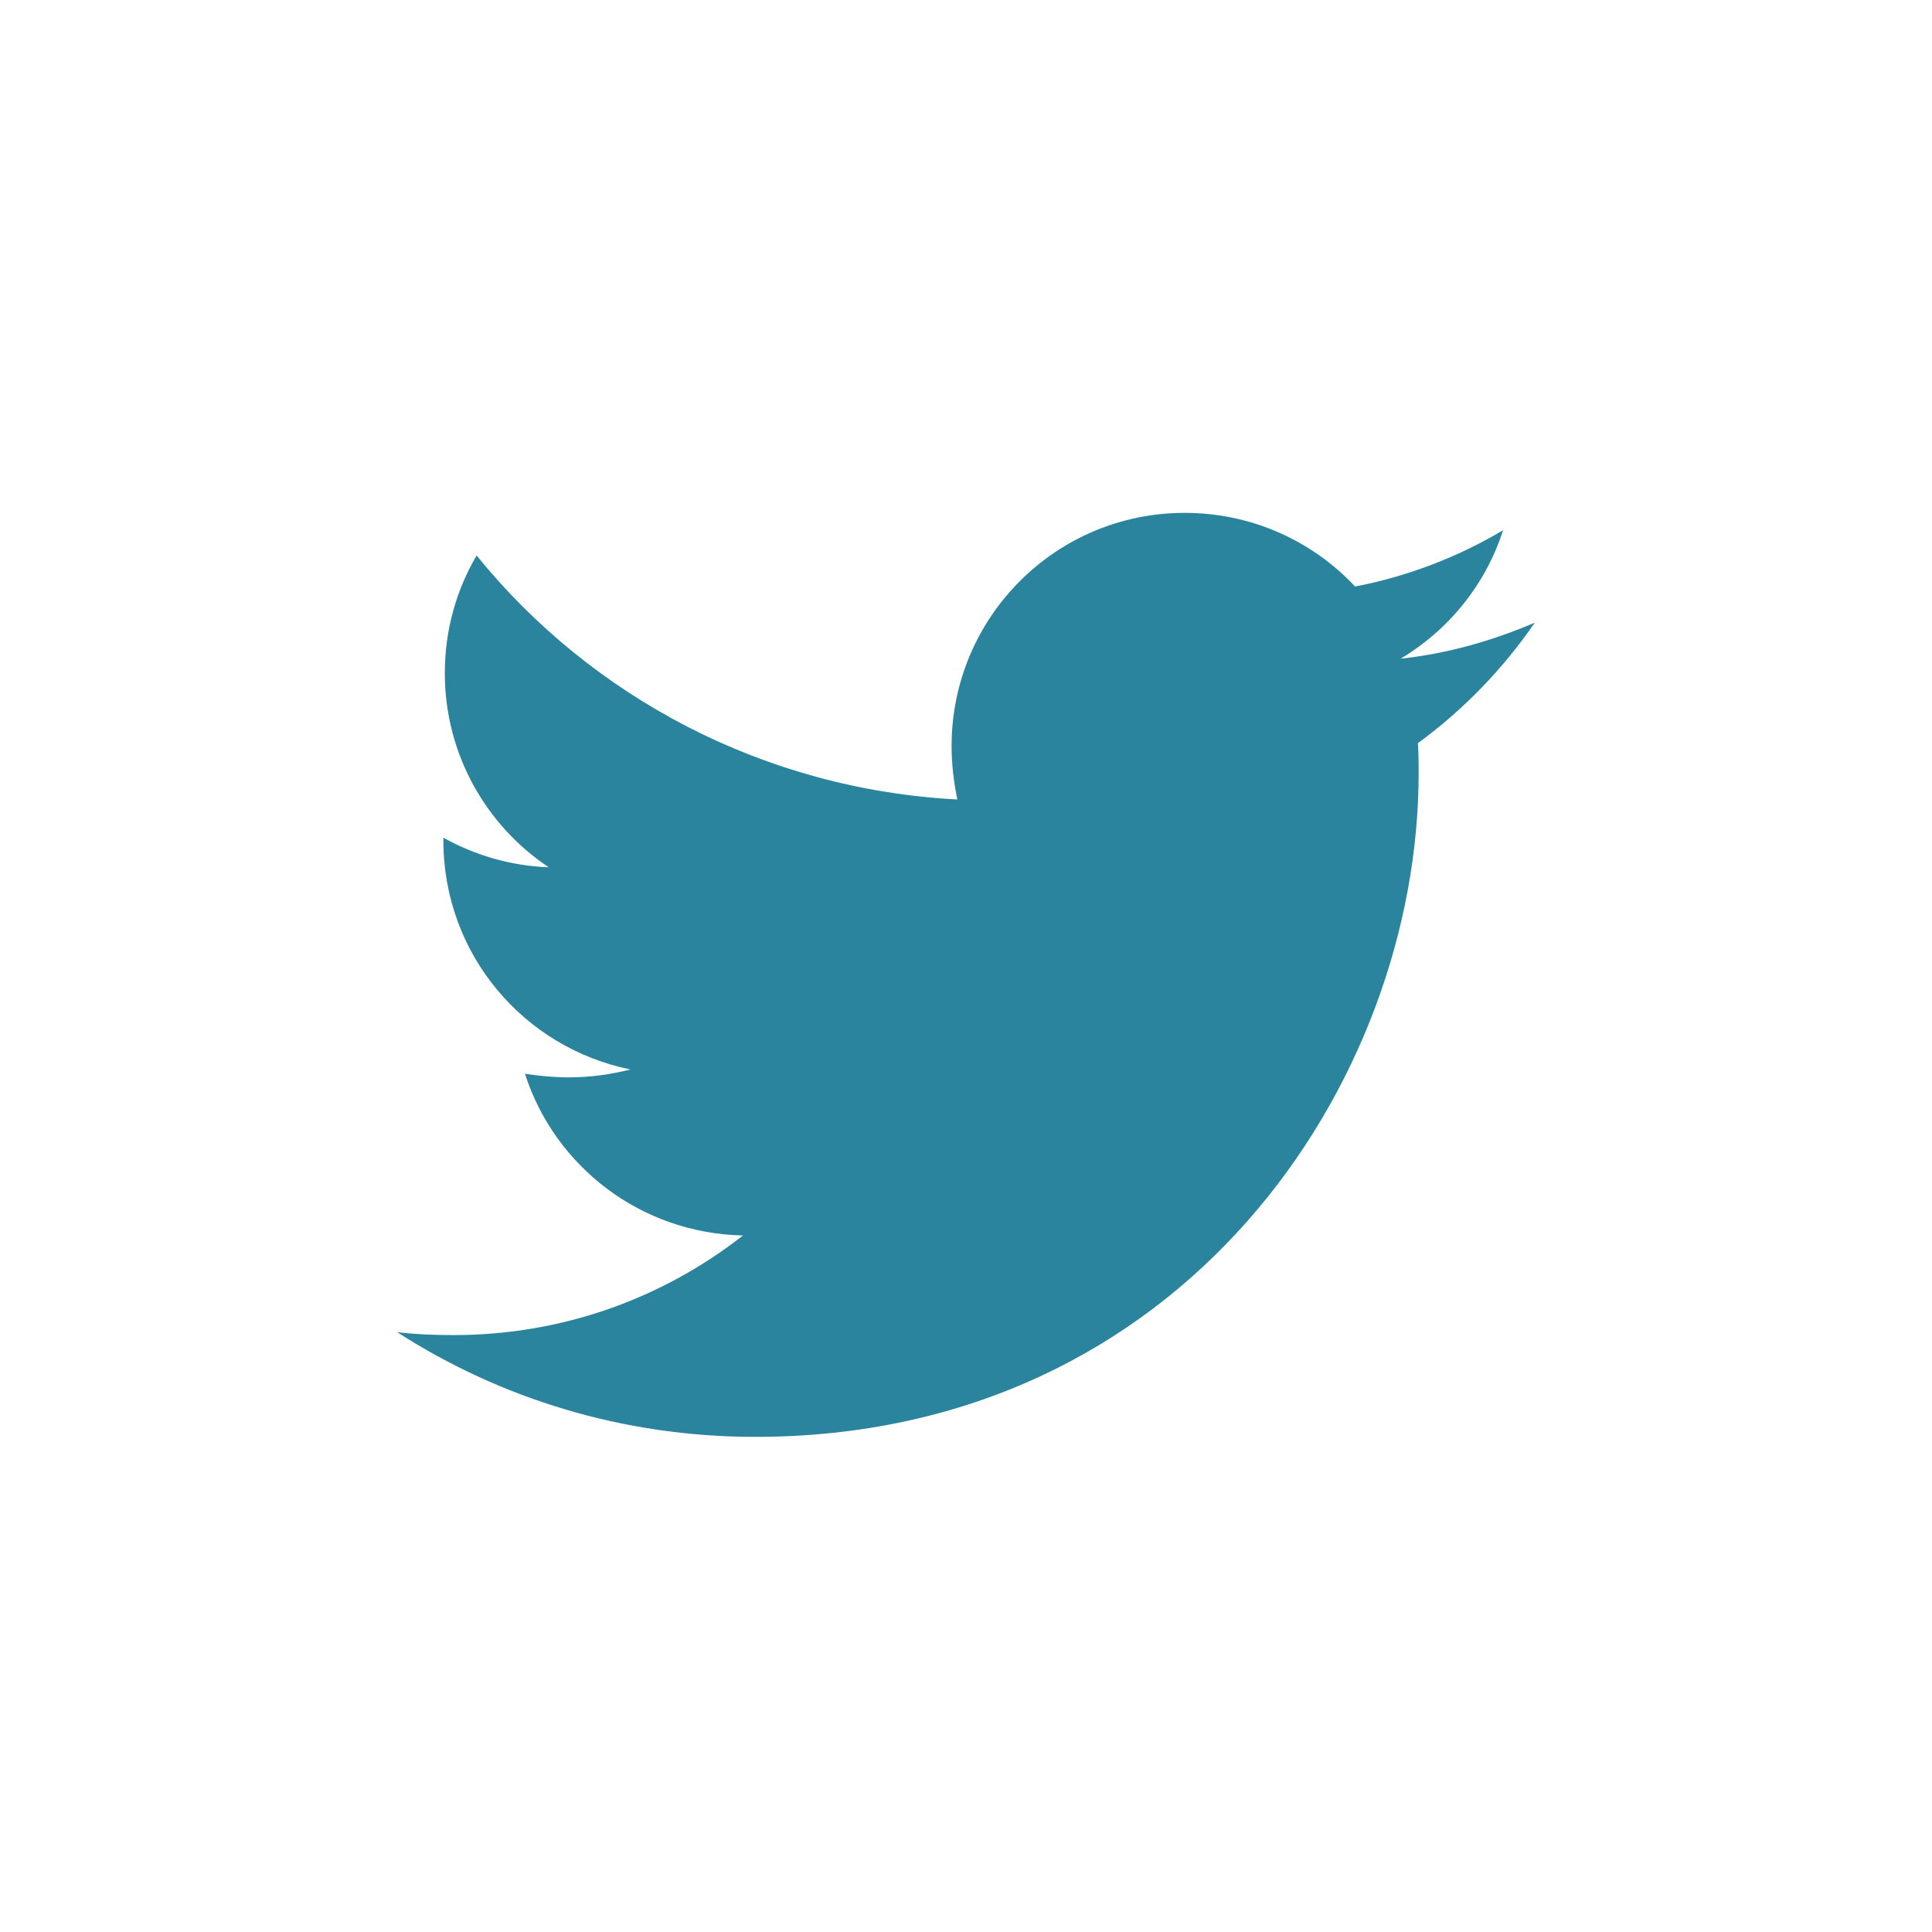
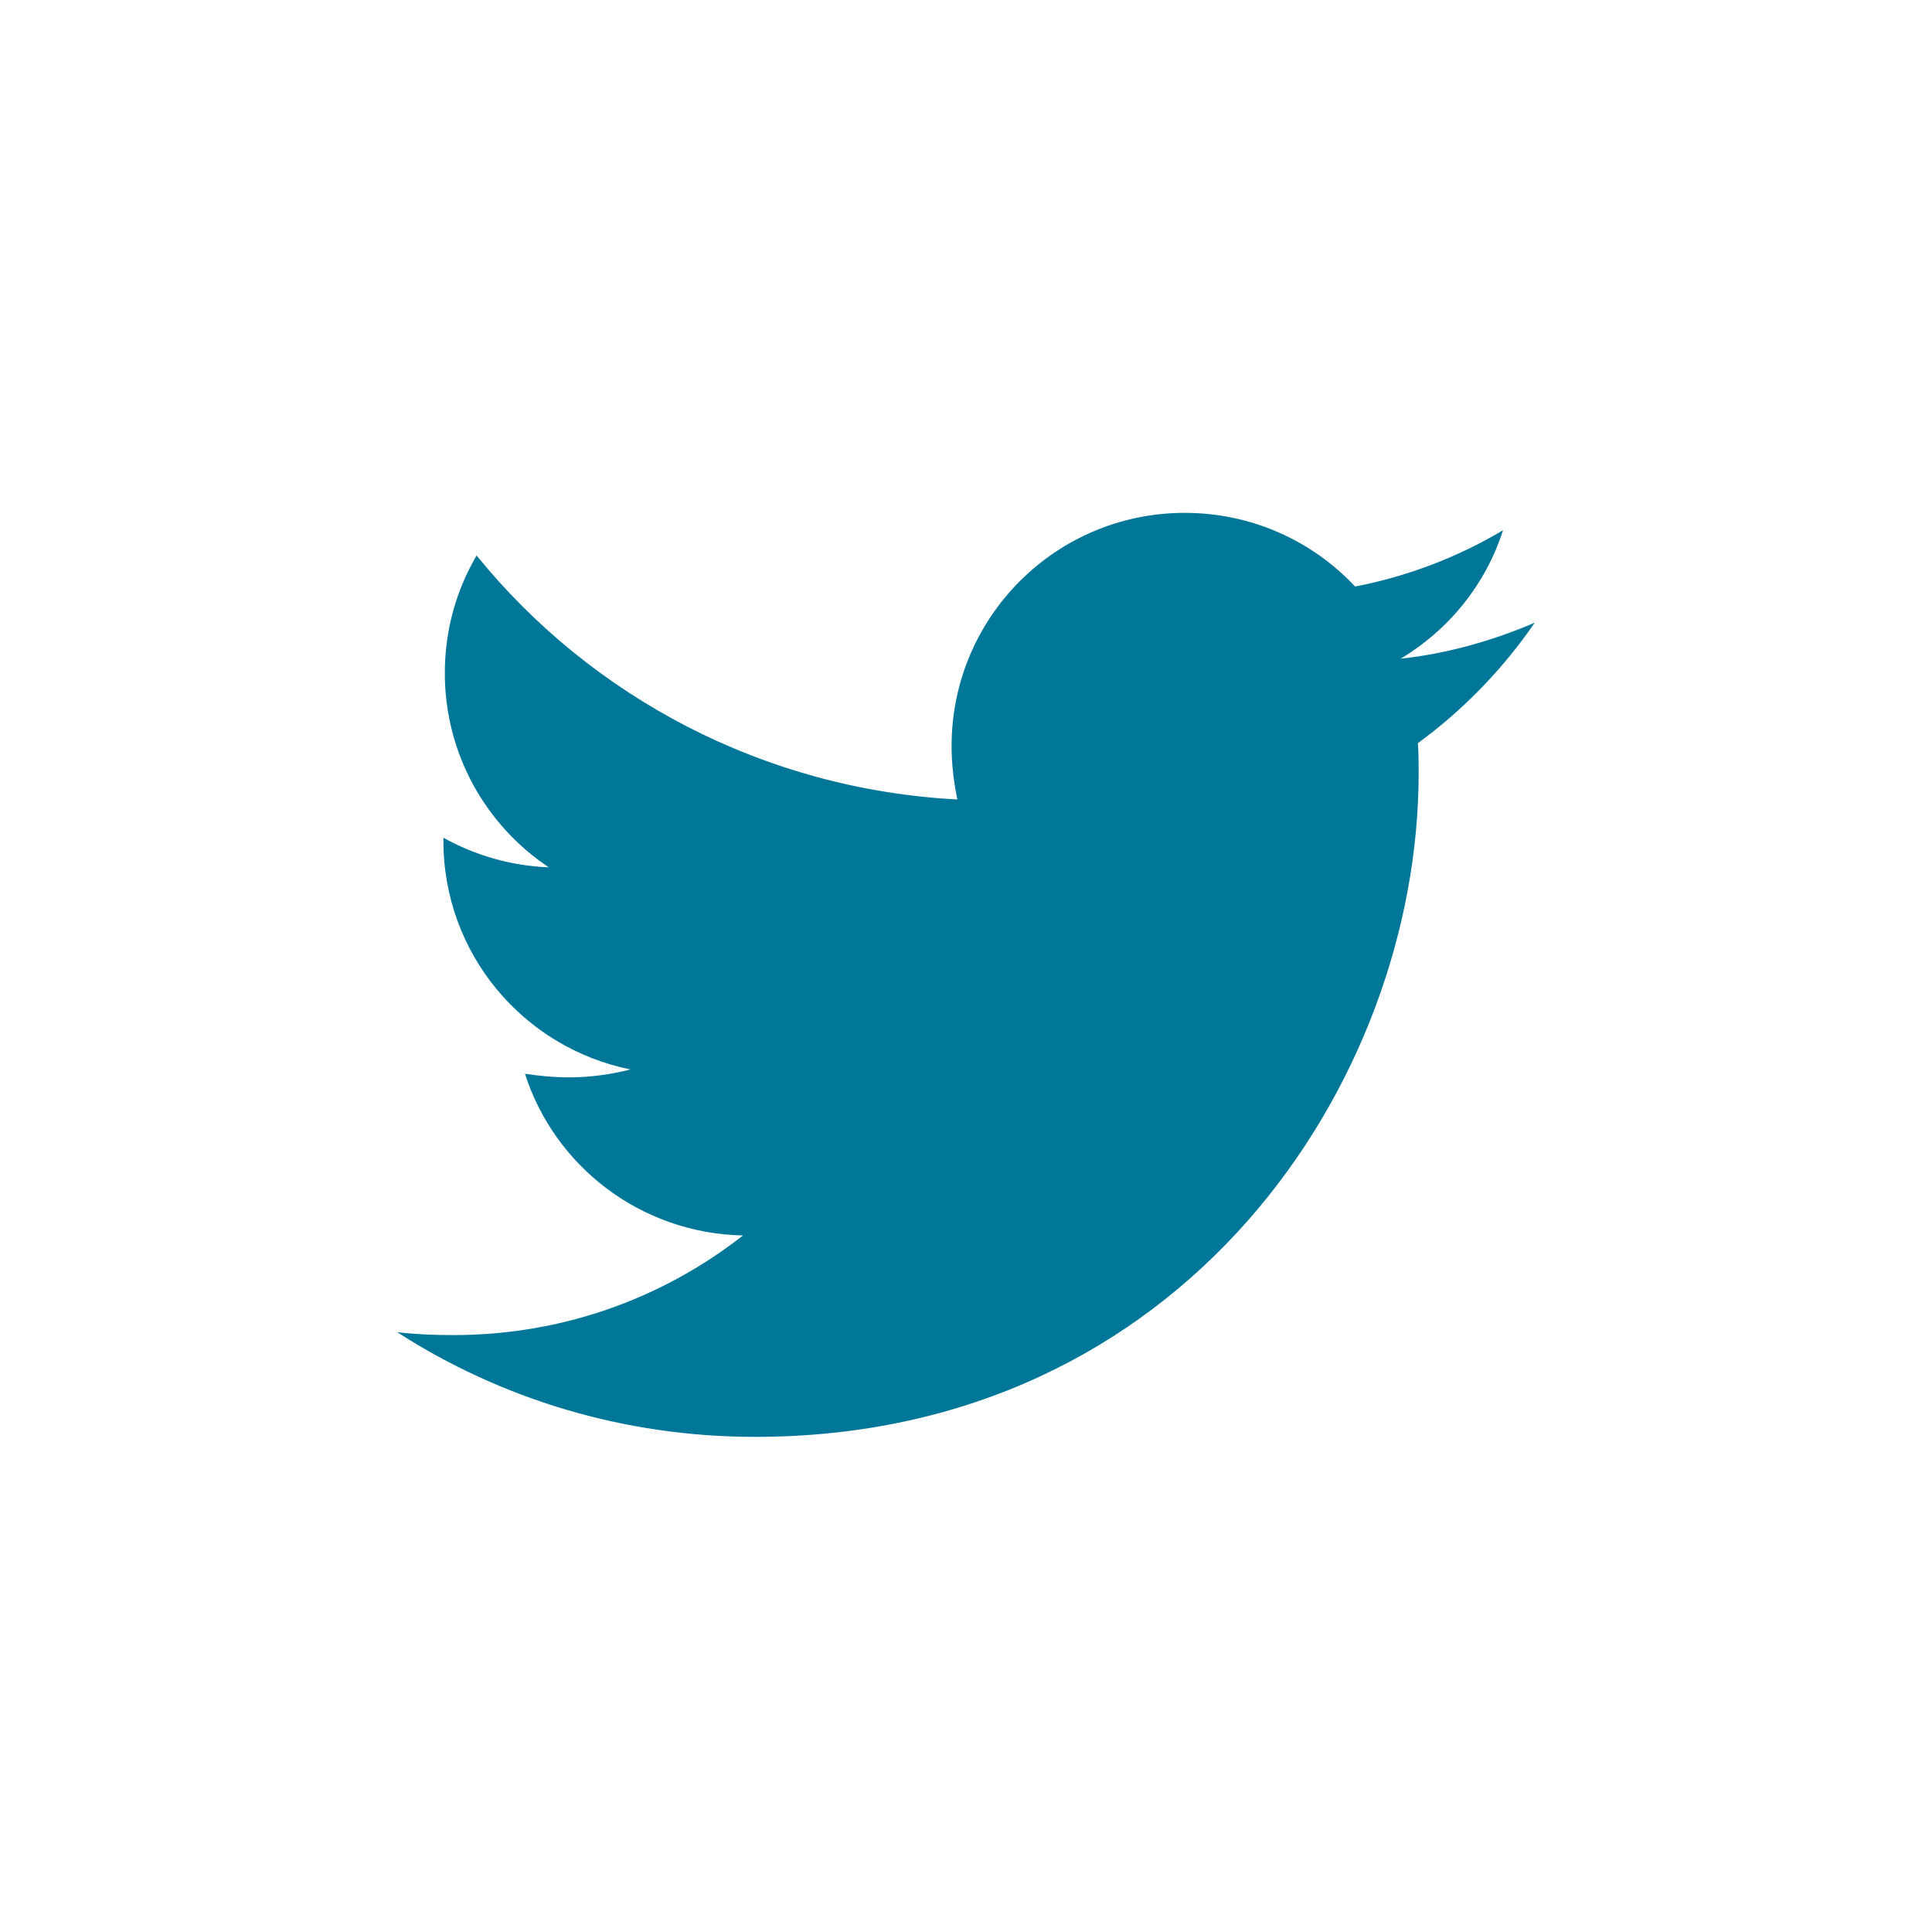
<svg xmlns="http://www.w3.org/2000/svg" width="50" height="50" viewBox="0 0 50 50">
-   <path fill="#2B849D" d="M36.695 19.233C36.714 19.494 36.714 19.756 36.714 20.017C36.714 27.994 30.642 37.186 19.545 37.186C16.127 37.186 12.951 36.196 10.279 34.477C10.765 34.533 11.232 34.552 11.736 34.552C14.557 34.552 17.154 33.599 19.228 31.974C16.575 31.918 14.352 30.18 13.586 27.789C13.96 27.845 14.333 27.882 14.726 27.882C15.267 27.882 15.809 27.808 16.314 27.677C13.549 27.116 11.475 24.688 11.475 21.755V21.68C12.278 22.128 13.212 22.409 14.202 22.446C12.577 21.363 11.512 19.513 11.512 17.421C11.512 16.3 11.811 15.272 12.334 14.376C15.305 18.037 19.77 20.428 24.776 20.69C24.683 20.242 24.627 19.775 24.627 19.308C24.627 15.982 27.317 13.273 30.661 13.273C32.398 13.273 33.968 14.002 35.07 15.179C36.433 14.917 37.741 14.413 38.899 13.722C38.451 15.123 37.498 16.3 36.247 17.047C37.461 16.916 38.638 16.58 39.721 16.113C38.9 17.309 37.872 18.373 36.695 19.233V19.233Z" />
+   <path fill="#007798" d="M36.695 19.233C36.714 19.494 36.714 19.756 36.714 20.017C36.714 27.994 30.642 37.186 19.545 37.186C16.127 37.186 12.951 36.196 10.279 34.477C10.765 34.533 11.232 34.552 11.736 34.552C14.557 34.552 17.154 33.599 19.228 31.974C16.575 31.918 14.352 30.18 13.586 27.789C13.96 27.845 14.333 27.882 14.726 27.882C15.267 27.882 15.809 27.808 16.314 27.677C13.549 27.116 11.475 24.688 11.475 21.755V21.68C12.278 22.128 13.212 22.409 14.202 22.446C12.577 21.363 11.512 19.513 11.512 17.421C11.512 16.3 11.811 15.272 12.334 14.376C15.305 18.037 19.77 20.428 24.776 20.69C24.683 20.242 24.627 19.775 24.627 19.308C24.627 15.982 27.317 13.273 30.661 13.273C32.398 13.273 33.968 14.002 35.07 15.179C36.433 14.917 37.741 14.413 38.899 13.722C38.451 15.123 37.498 16.3 36.247 17.047C37.461 16.916 38.638 16.58 39.721 16.113C38.9 17.309 37.872 18.373 36.695 19.233V19.233Z" />
</svg>
